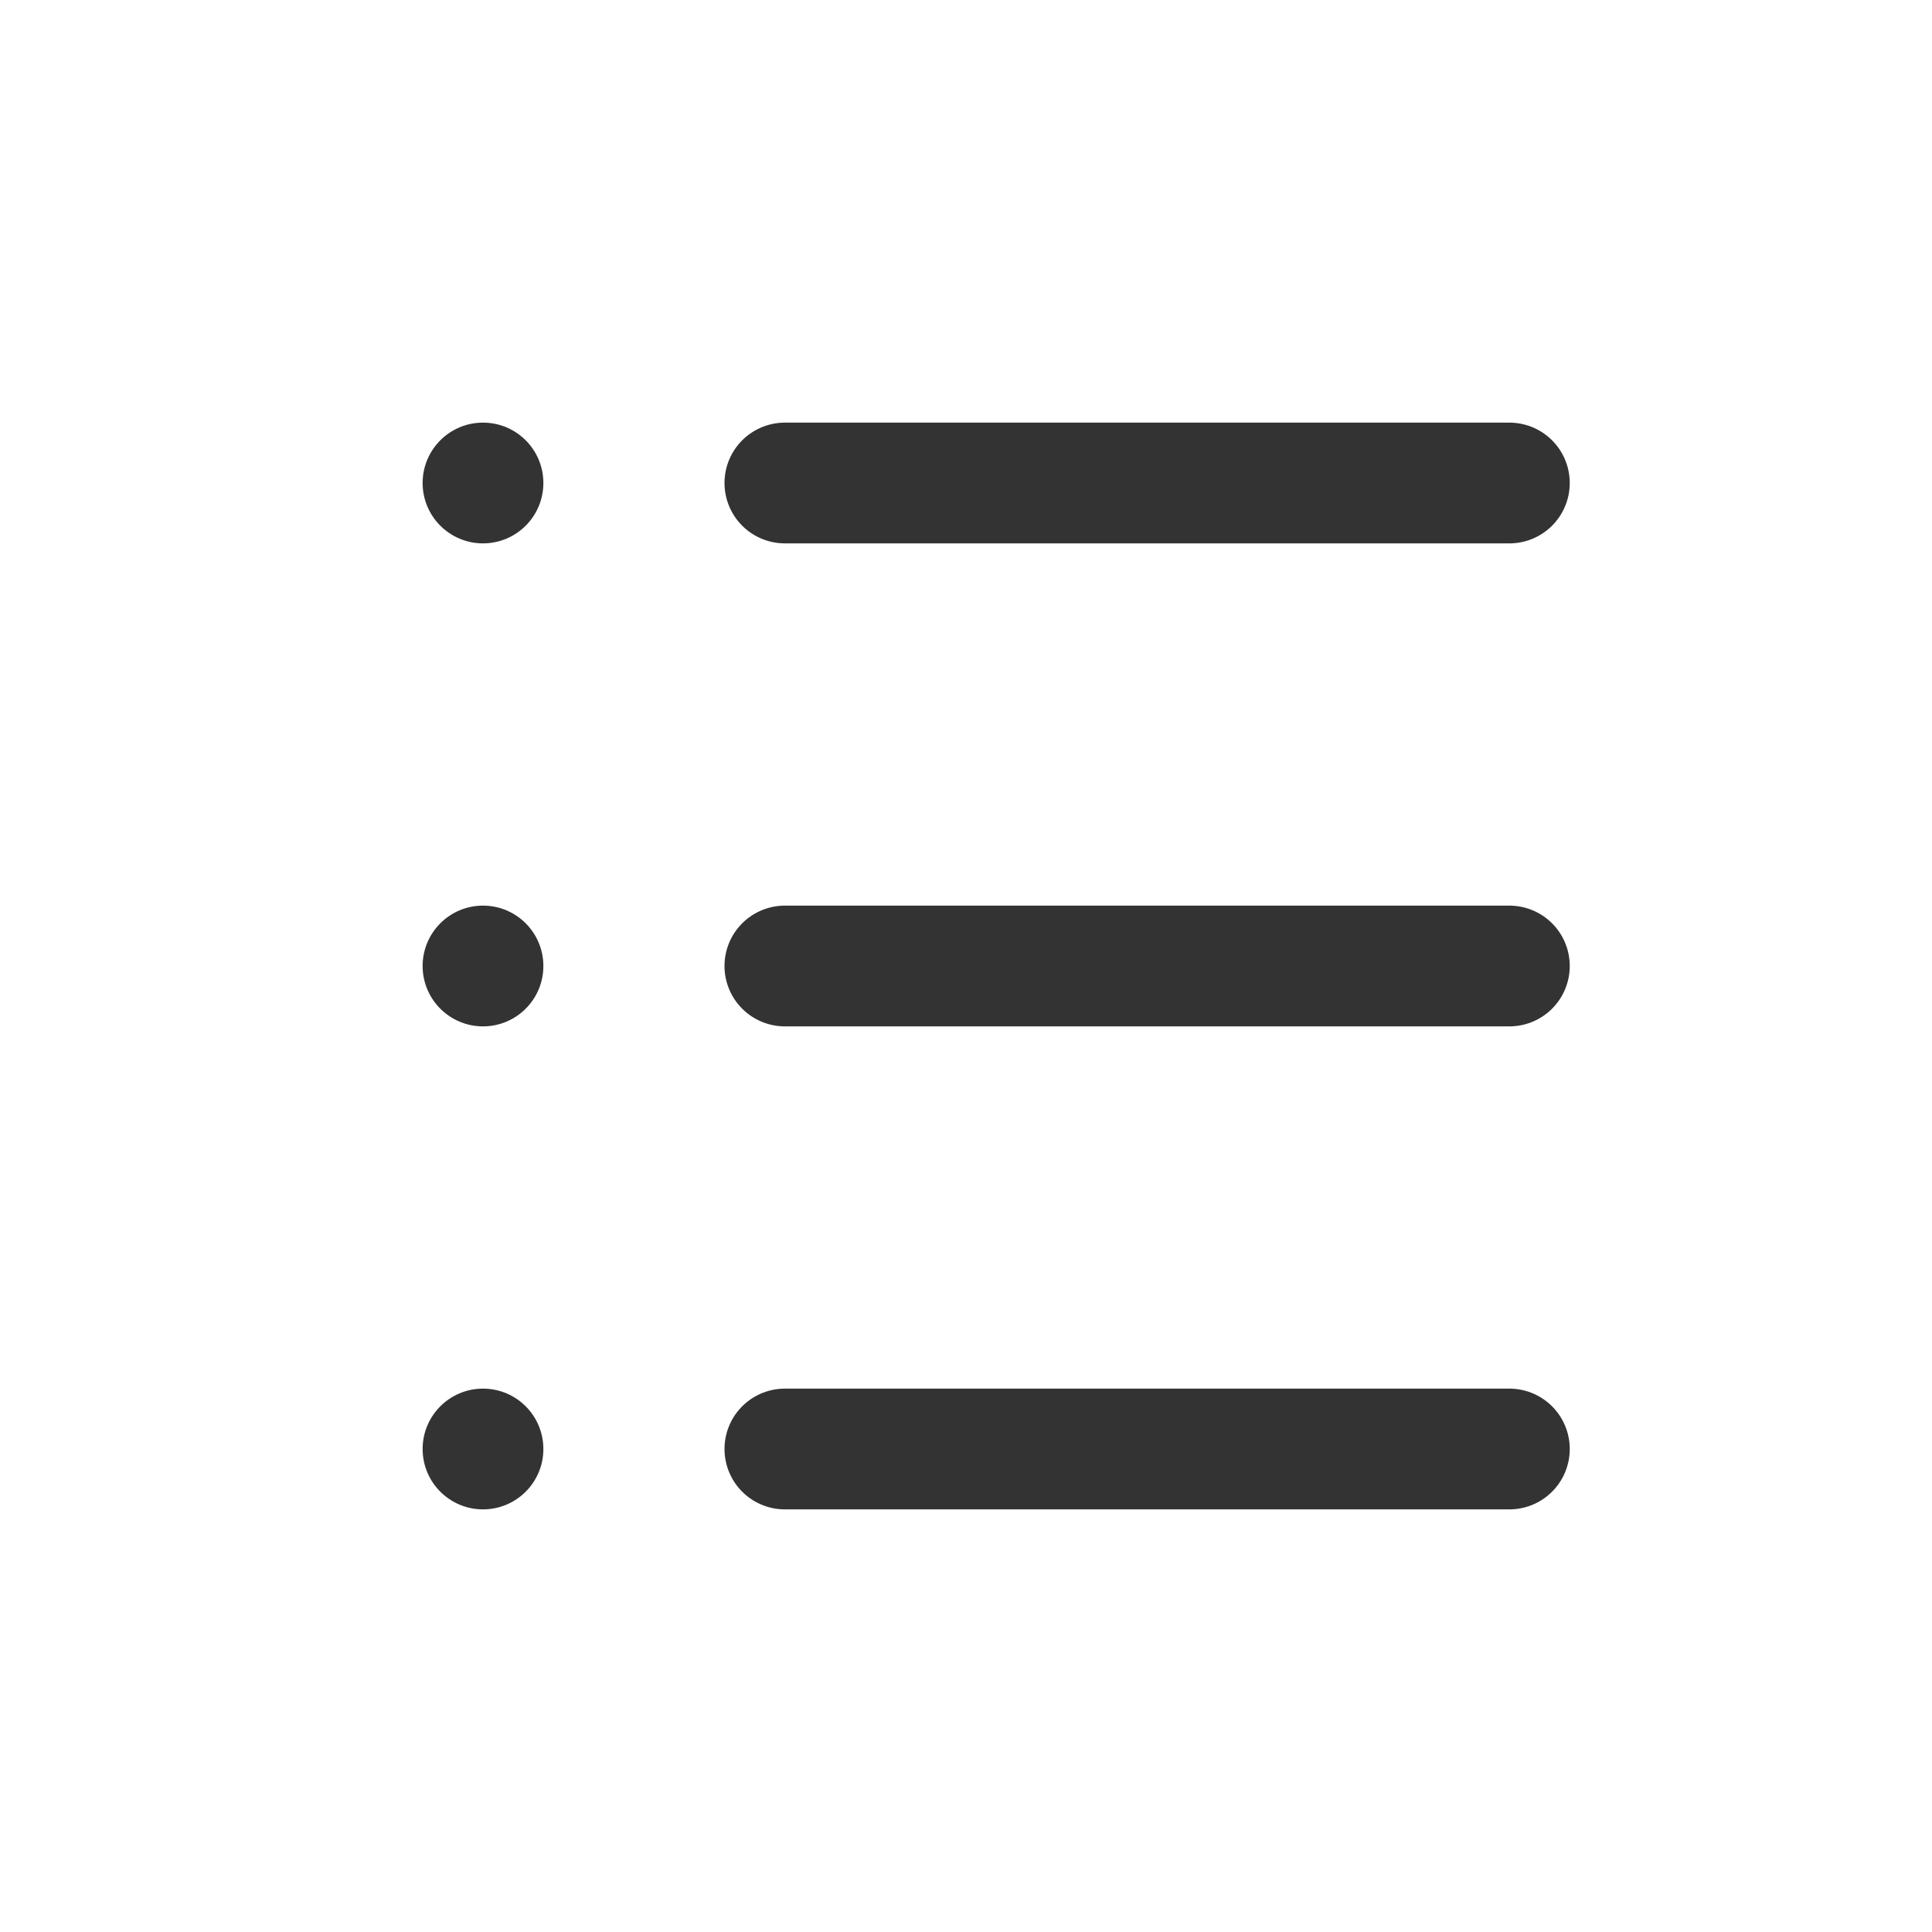
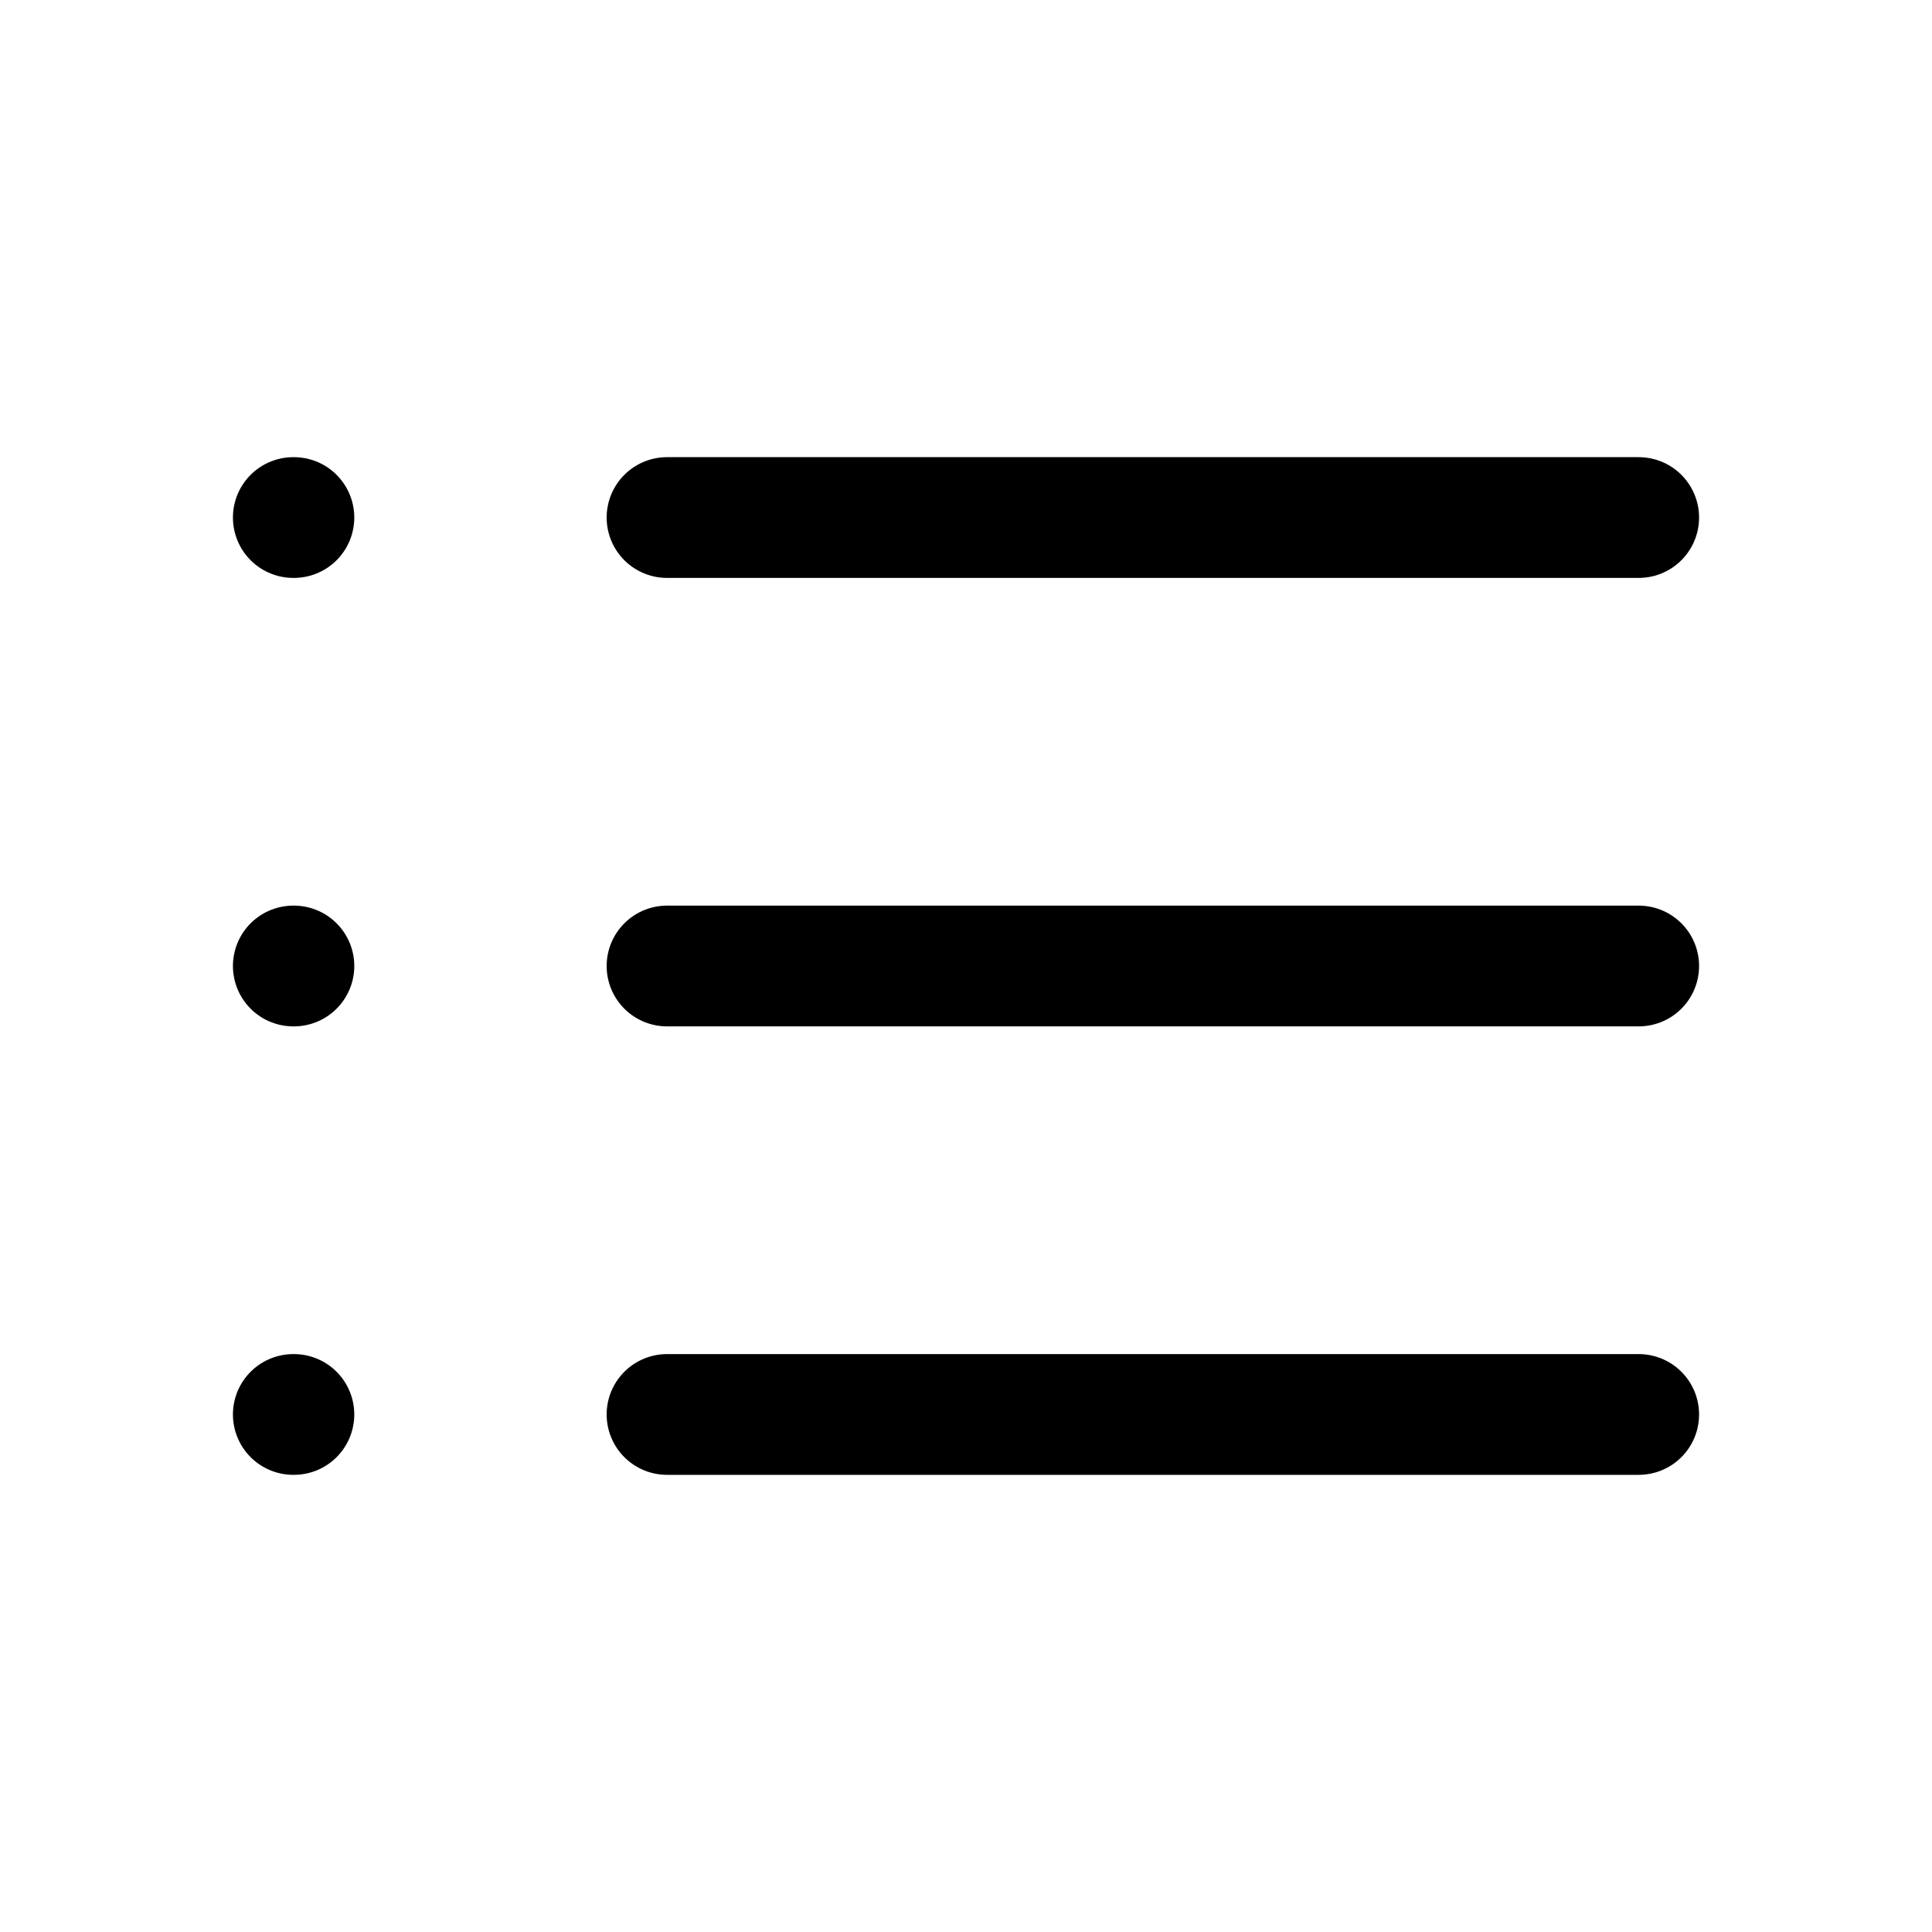
<svg xmlns="http://www.w3.org/2000/svg" width="16" height="16" viewBox="0 0 16 16" fill="none">
-   <path d="M6.5 4L12.5 4" stroke="#333333" stroke-linecap="round" stroke-linejoin="round" />
-   <path d="M6.5 8H12.5" stroke="#333333" stroke-linecap="round" stroke-linejoin="round" />
-   <path d="M6.5 12H12.5" stroke="#333333" stroke-linecap="round" stroke-linejoin="round" />
-   <circle cx="4" cy="4" r="0.5" fill="#333333" />
-   <circle cx="4" cy="8" r="0.5" fill="#333333" />
-   <circle cx="4" cy="12" r="0.5" fill="#333333" />
+   <path d="M5.524 4.286H13.571" stroke="black" stroke-linecap="round" stroke-linejoin="round" />
+   <path d="M5.524 8H13.571" stroke="black" stroke-linecap="round" stroke-linejoin="round" />
+   <path d="M5.524 11.714H13.571" stroke="black" stroke-linecap="round" stroke-linejoin="round" />
+   <path d="M2.429 4.286H2.434" stroke="black" stroke-linecap="round" stroke-linejoin="round" />
+   <path d="M2.429 8H2.434" stroke="black" stroke-linecap="round" stroke-linejoin="round" />
+   <path d="M2.429 11.714H2.434" stroke="black" stroke-linecap="round" stroke-linejoin="round" />
</svg>
